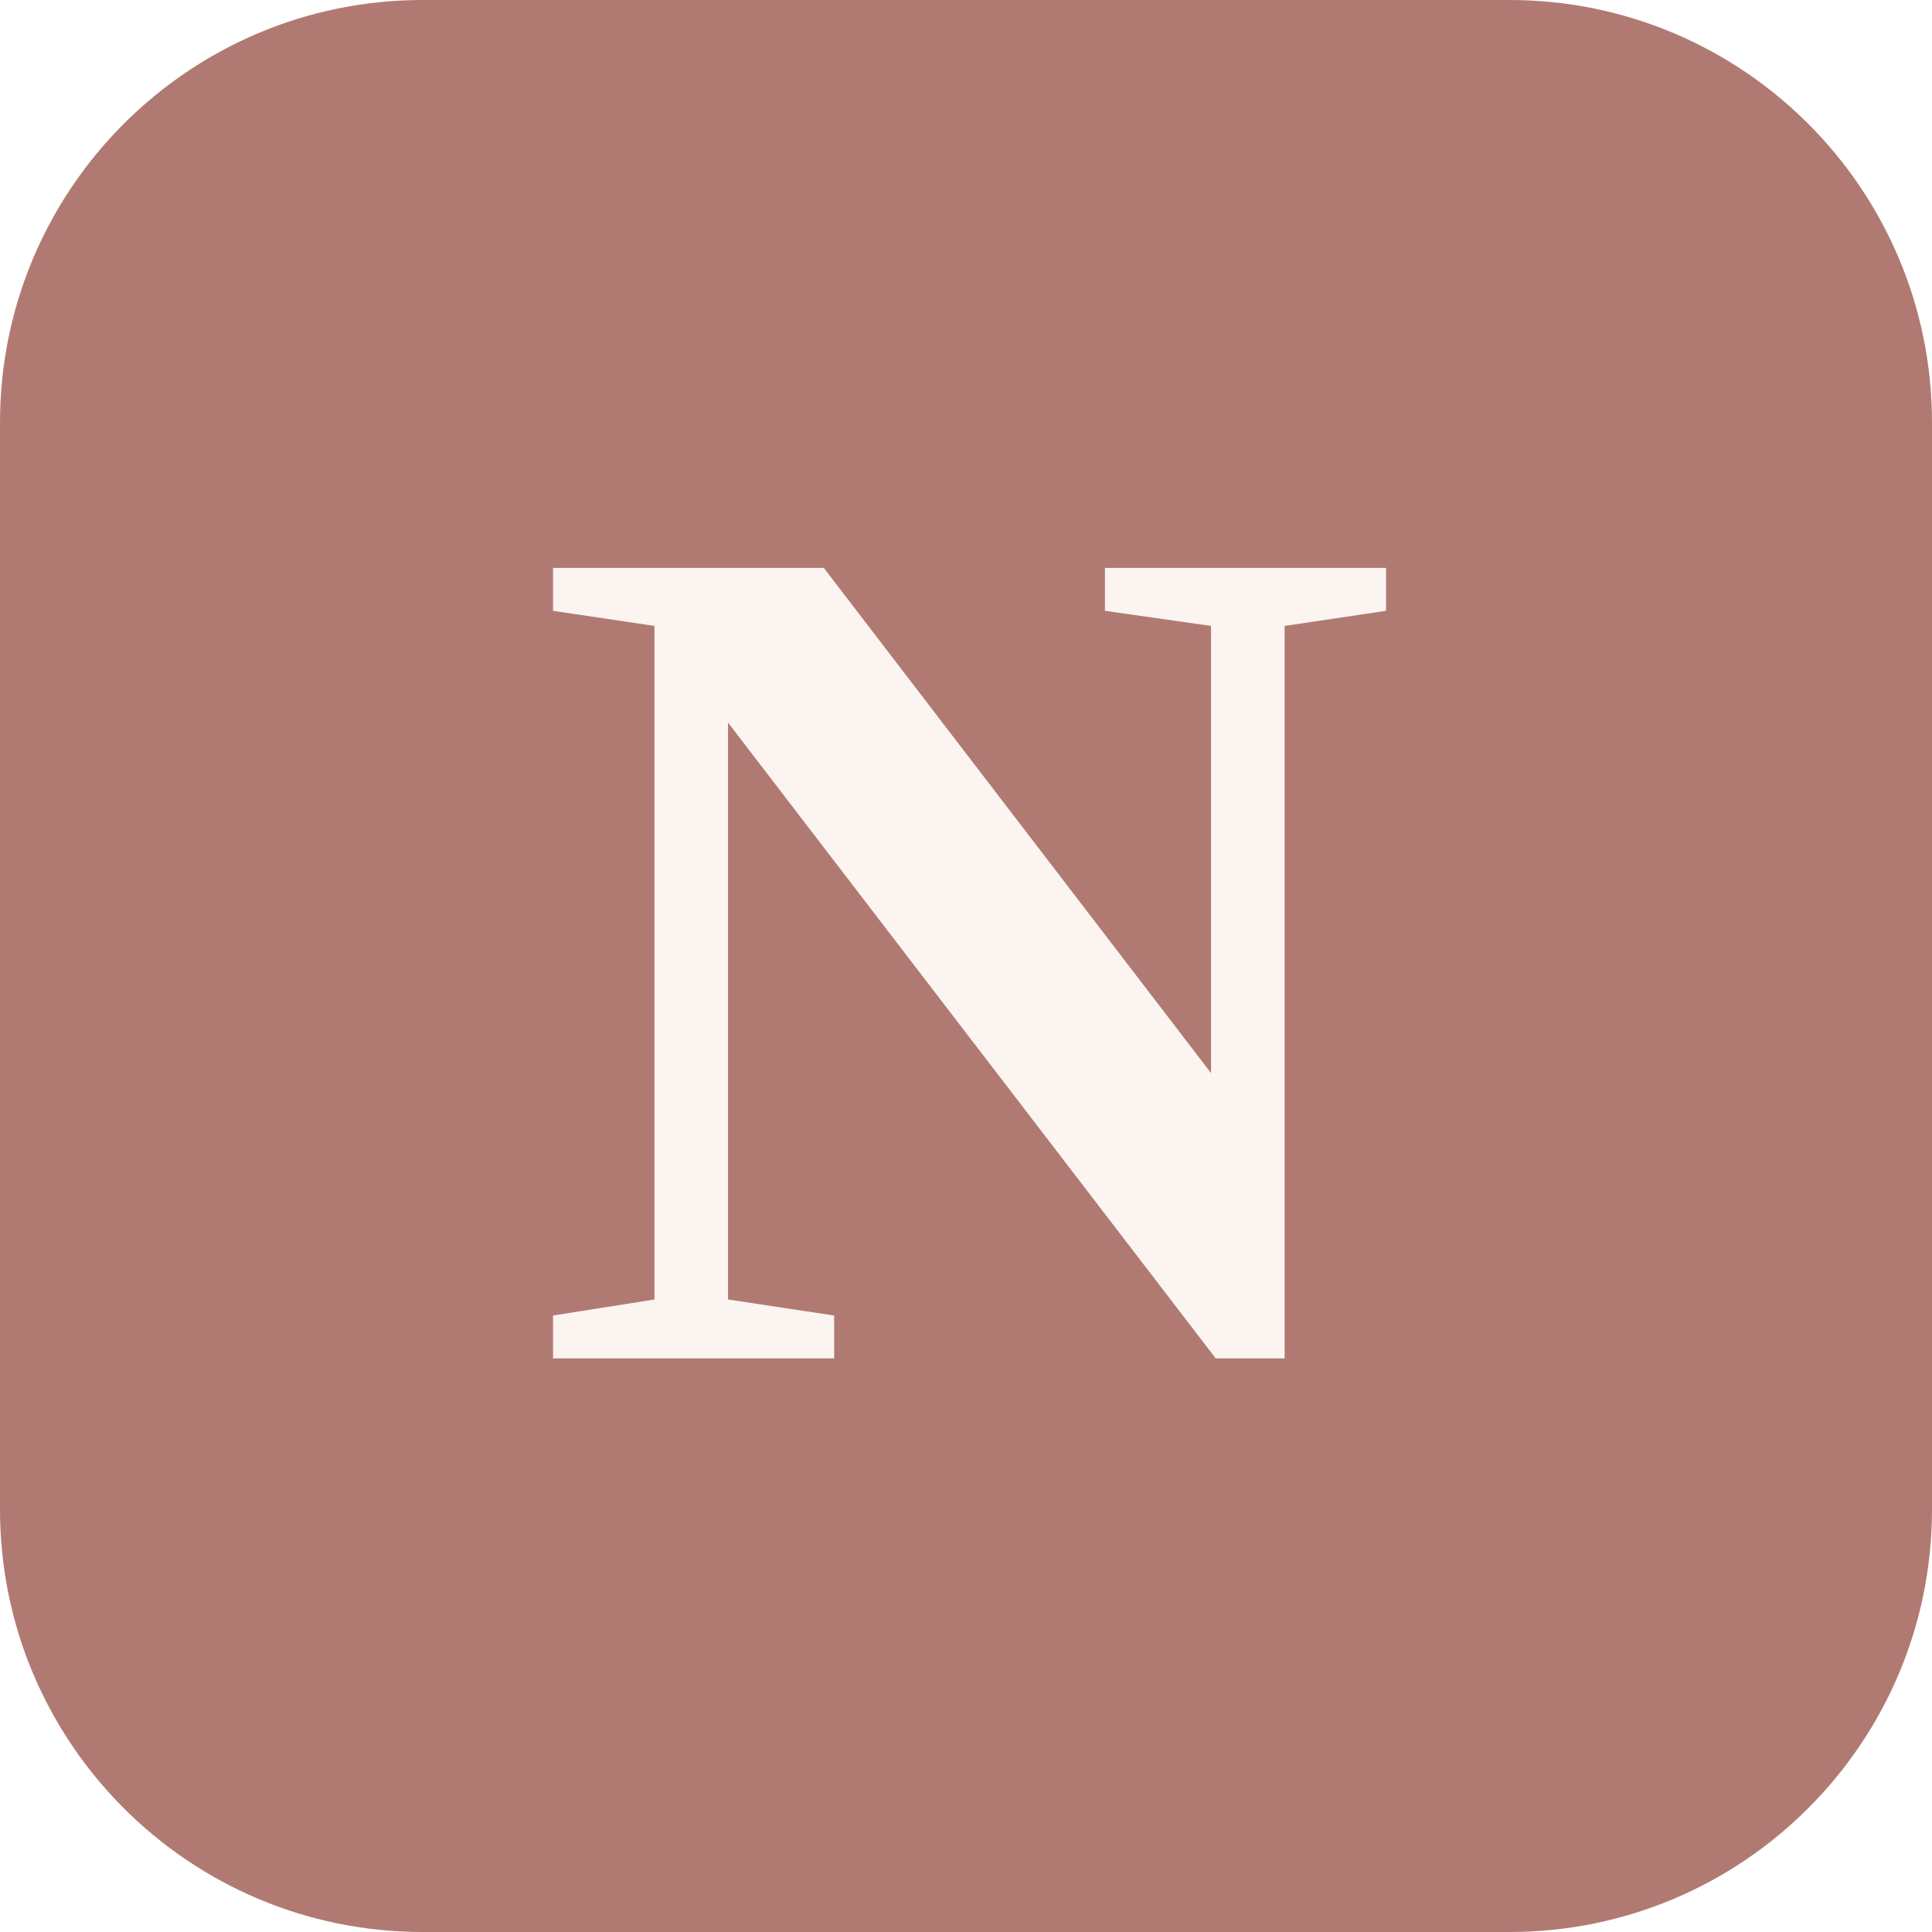
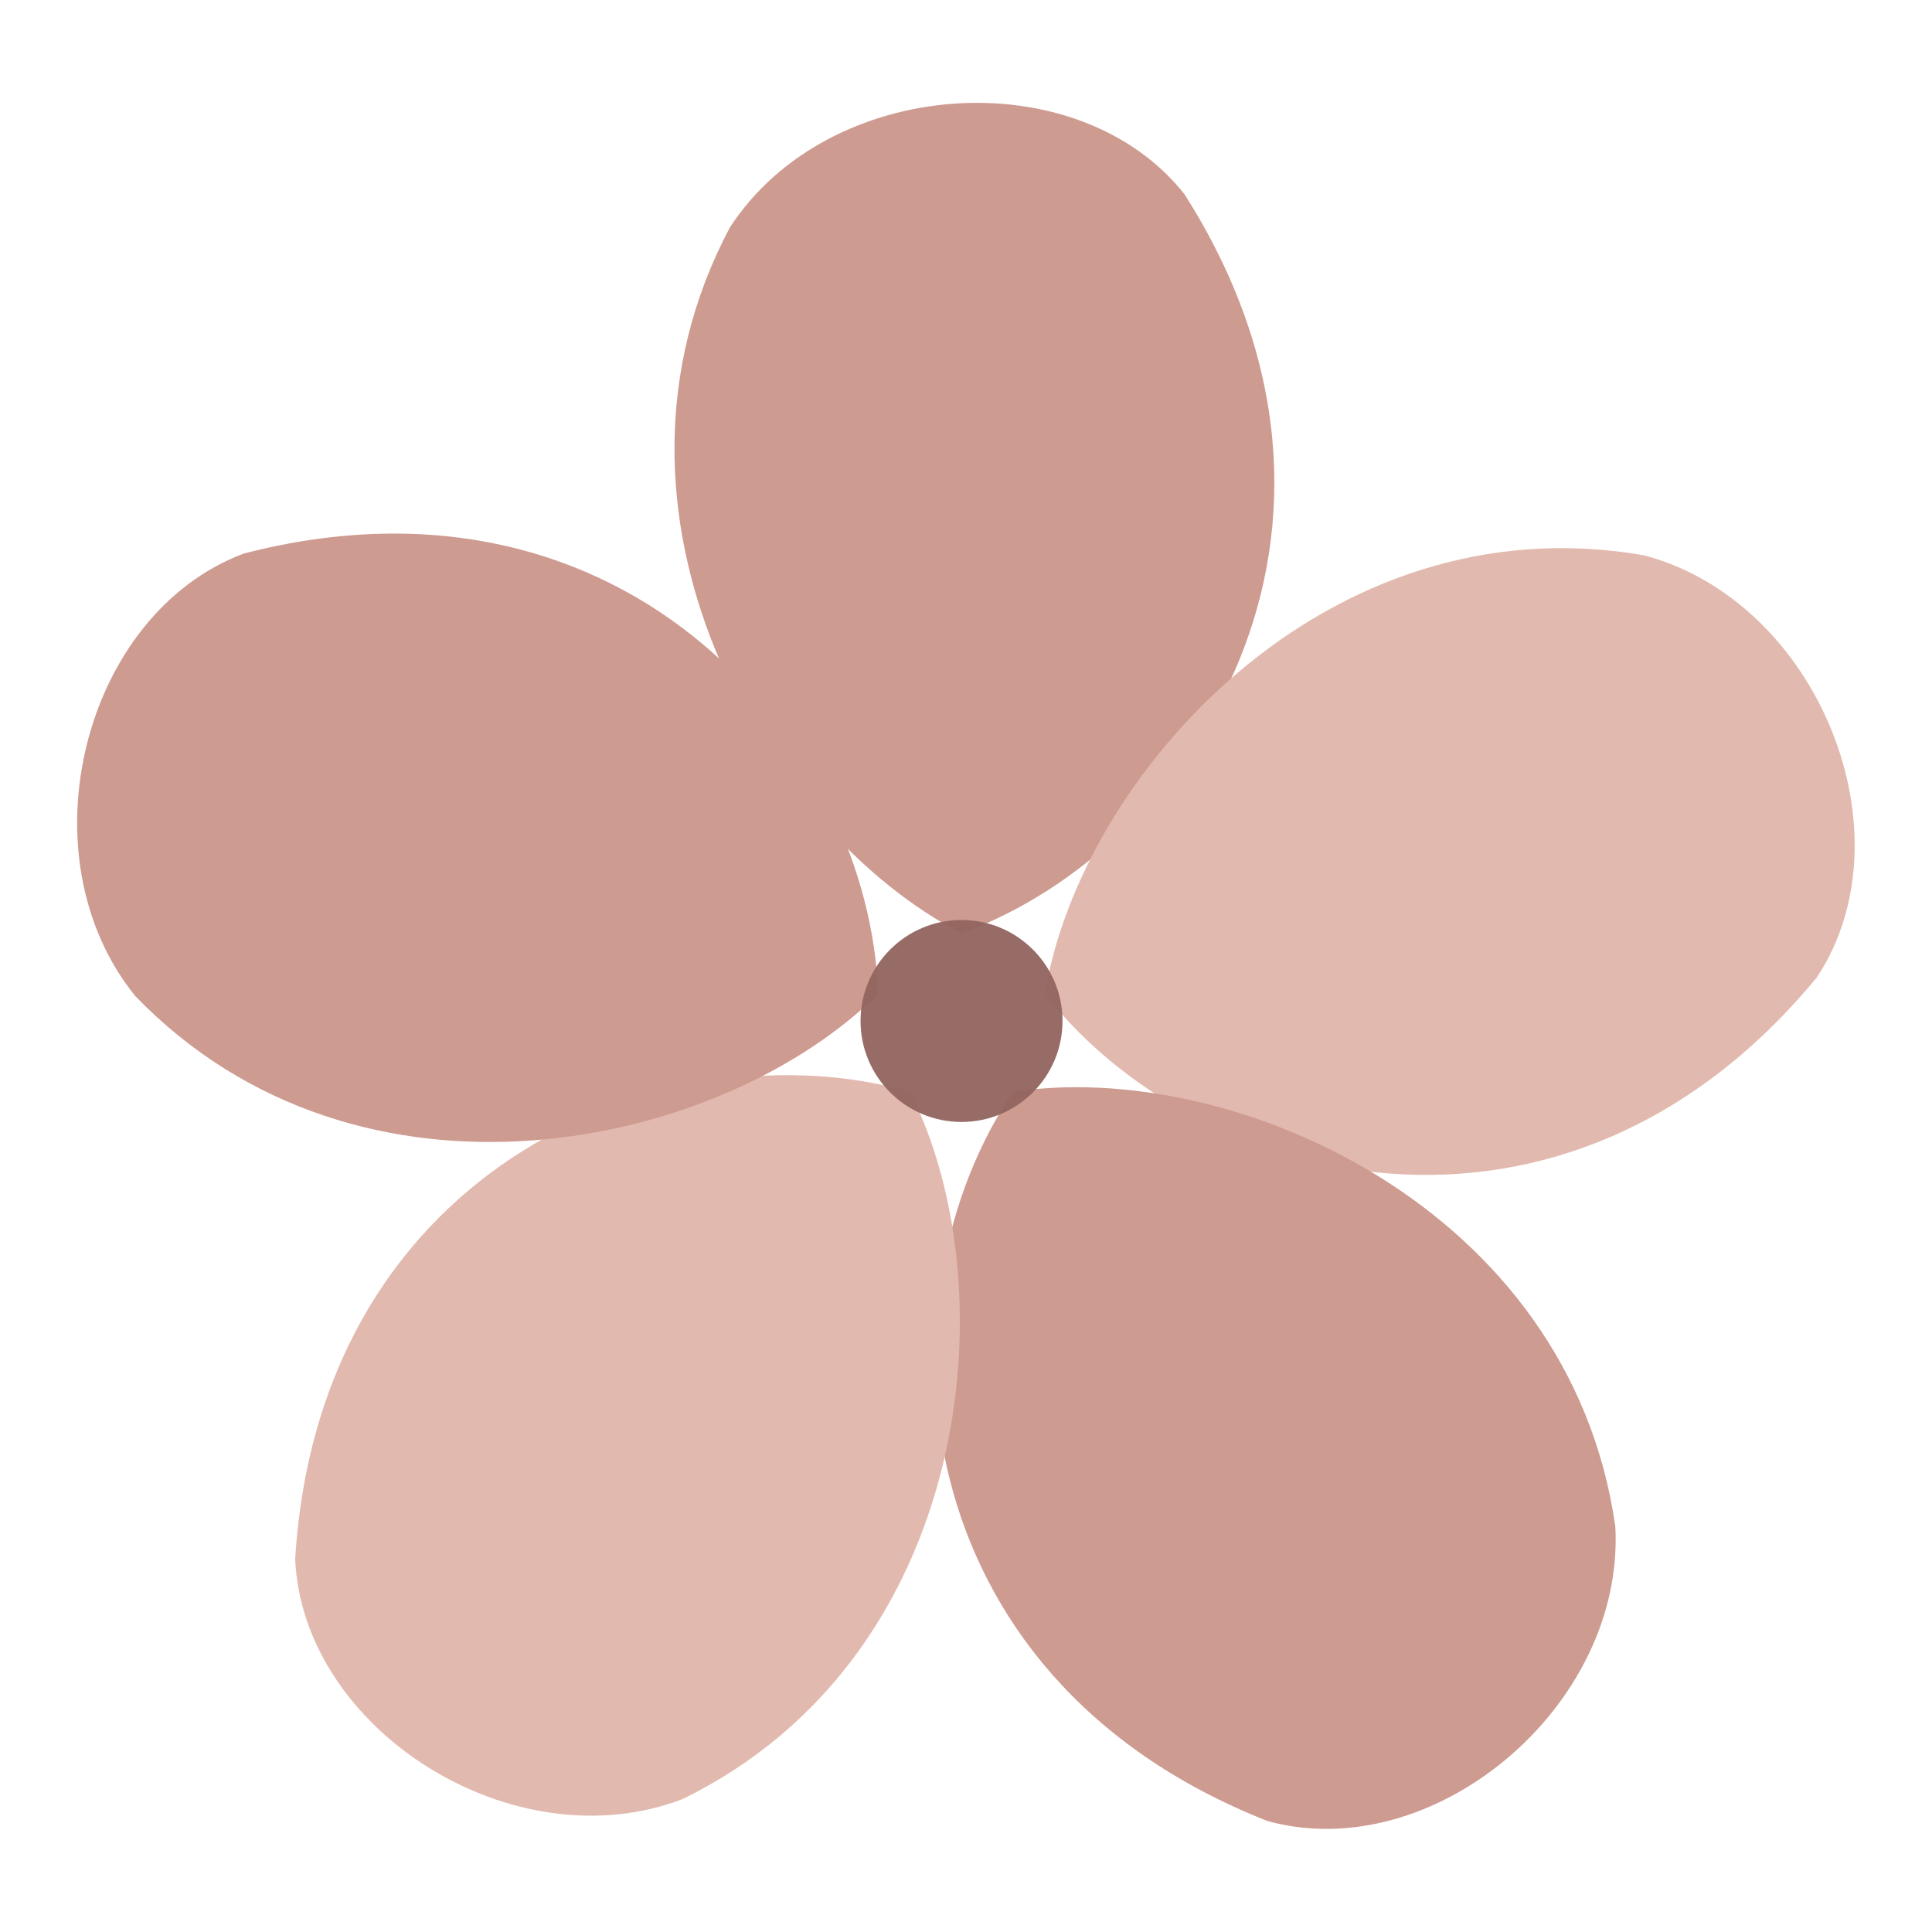
- <svg xmlns="http://www.w3.org/2000/svg" viewBox="0 0 64 64">
-   <rect width="64" height="64" rx="14" fill="#B07A72" />
-   <text x="32" y="45" font-family="Georgia, 'Times New Roman', serif" font-size="40" font-weight="600" text-anchor="middle" fill="#FBF4F0">N</text>
+ <svg xmlns="http://www.w3.org/2000/svg" viewBox="231.5 135.5 539.5 539.5">
+   <path d="M 500 396.12 C 564.709 372.66, 621.951 283.512, 562.22 189.672 C 532.354 152.136, 462.668 156.828, 435.291 199.056 C 392.982 278.82, 445.246 367.968, 500 396.12 Z" fill="#CE9B91" transform="rotate(0 500 420.6)" />
+   <path d="M 500 396.12 C 564.709 372.66, 621.951 283.512, 562.22 189.672 C 532.354 152.136, 462.668 156.828, 435.291 199.056 C 392.982 278.82, 445.246 367.968, 500 396.12 Z" fill="#E2B9AE" transform="rotate(72 500 420.6)" />
+   <path d="M 500 396.12 C 564.709 372.66, 621.951 283.512, 562.22 189.672 C 532.354 152.136, 462.668 156.828, 435.291 199.056 C 392.982 278.82, 445.246 367.968, 500 396.12 Z" fill="#CE9B91" transform="rotate(144 500 420.6)" />
+   <path d="M 500 396.12 C 564.709 372.66, 621.951 283.512, 562.22 189.672 C 532.354 152.136, 462.668 156.828, 435.291 199.056 C 392.982 278.82, 445.246 367.968, 500 396.12 Z" fill="#E2B9AE" transform="rotate(216 500 420.6)" />
+   <path d="M 500 396.12 C 564.709 372.66, 621.951 283.512, 562.22 189.672 C 532.354 152.136, 462.668 156.828, 435.291 199.056 C 392.982 278.82, 445.246 367.968, 500 396.12 Z" fill="#CE9B91" transform="rotate(288 500 420.6)" />
+   <circle cx="500" cy="420.6" r="28.2" fill="#92655E" opacity=".95" />
</svg>
